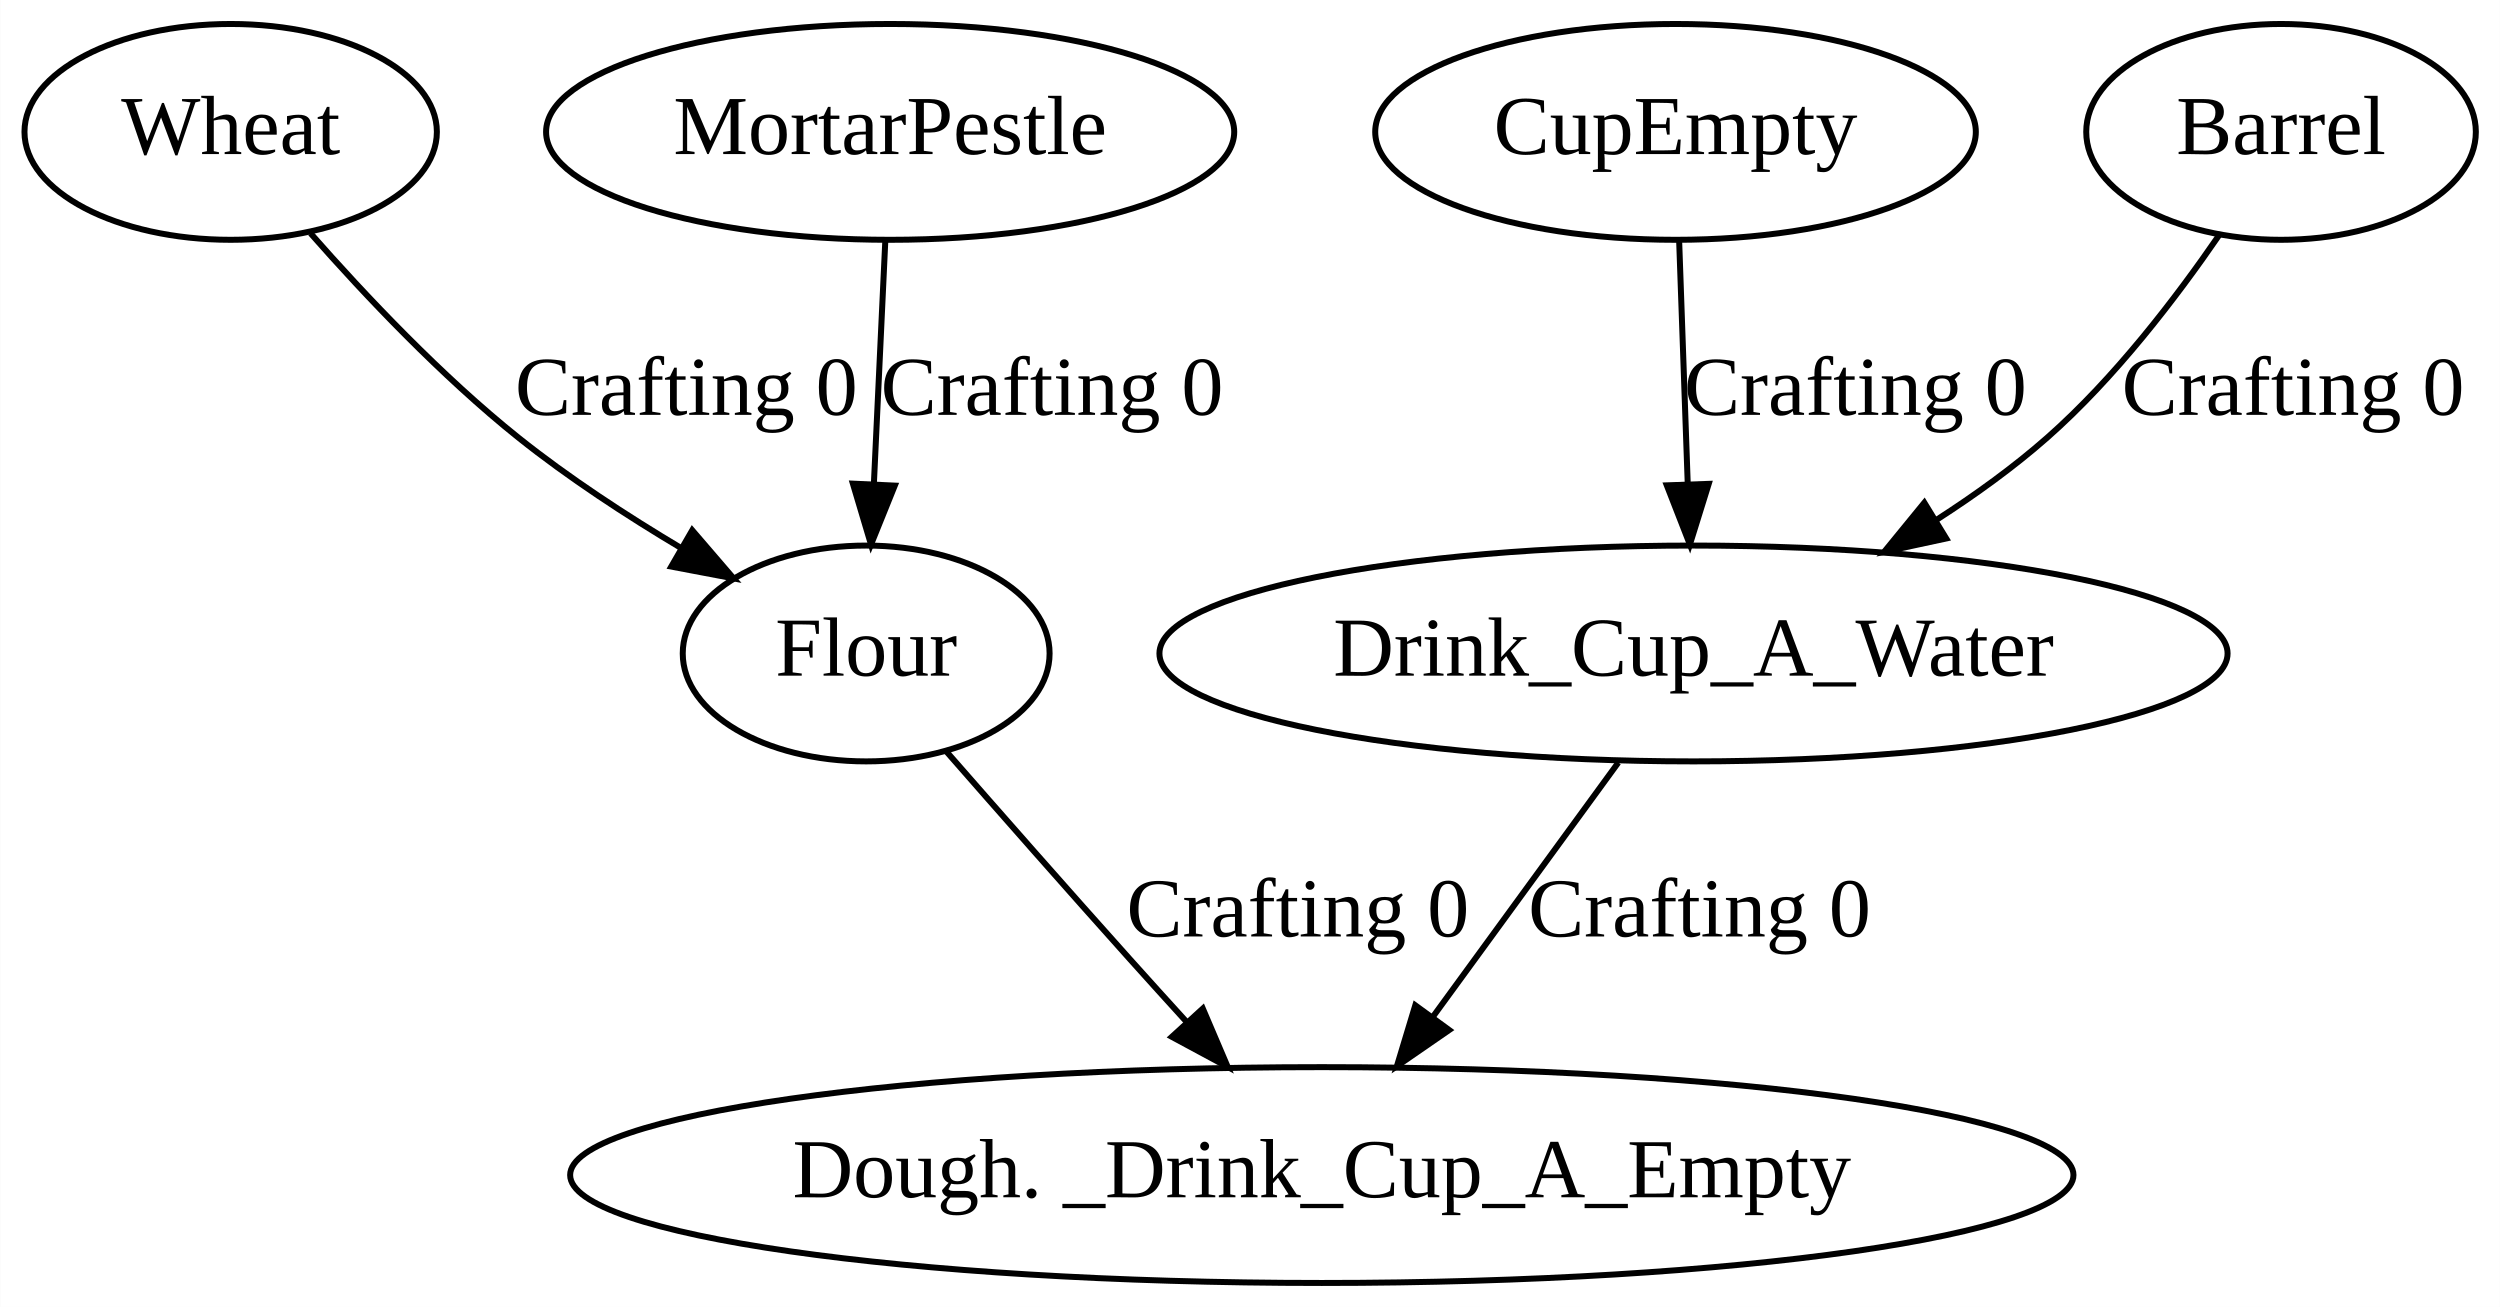
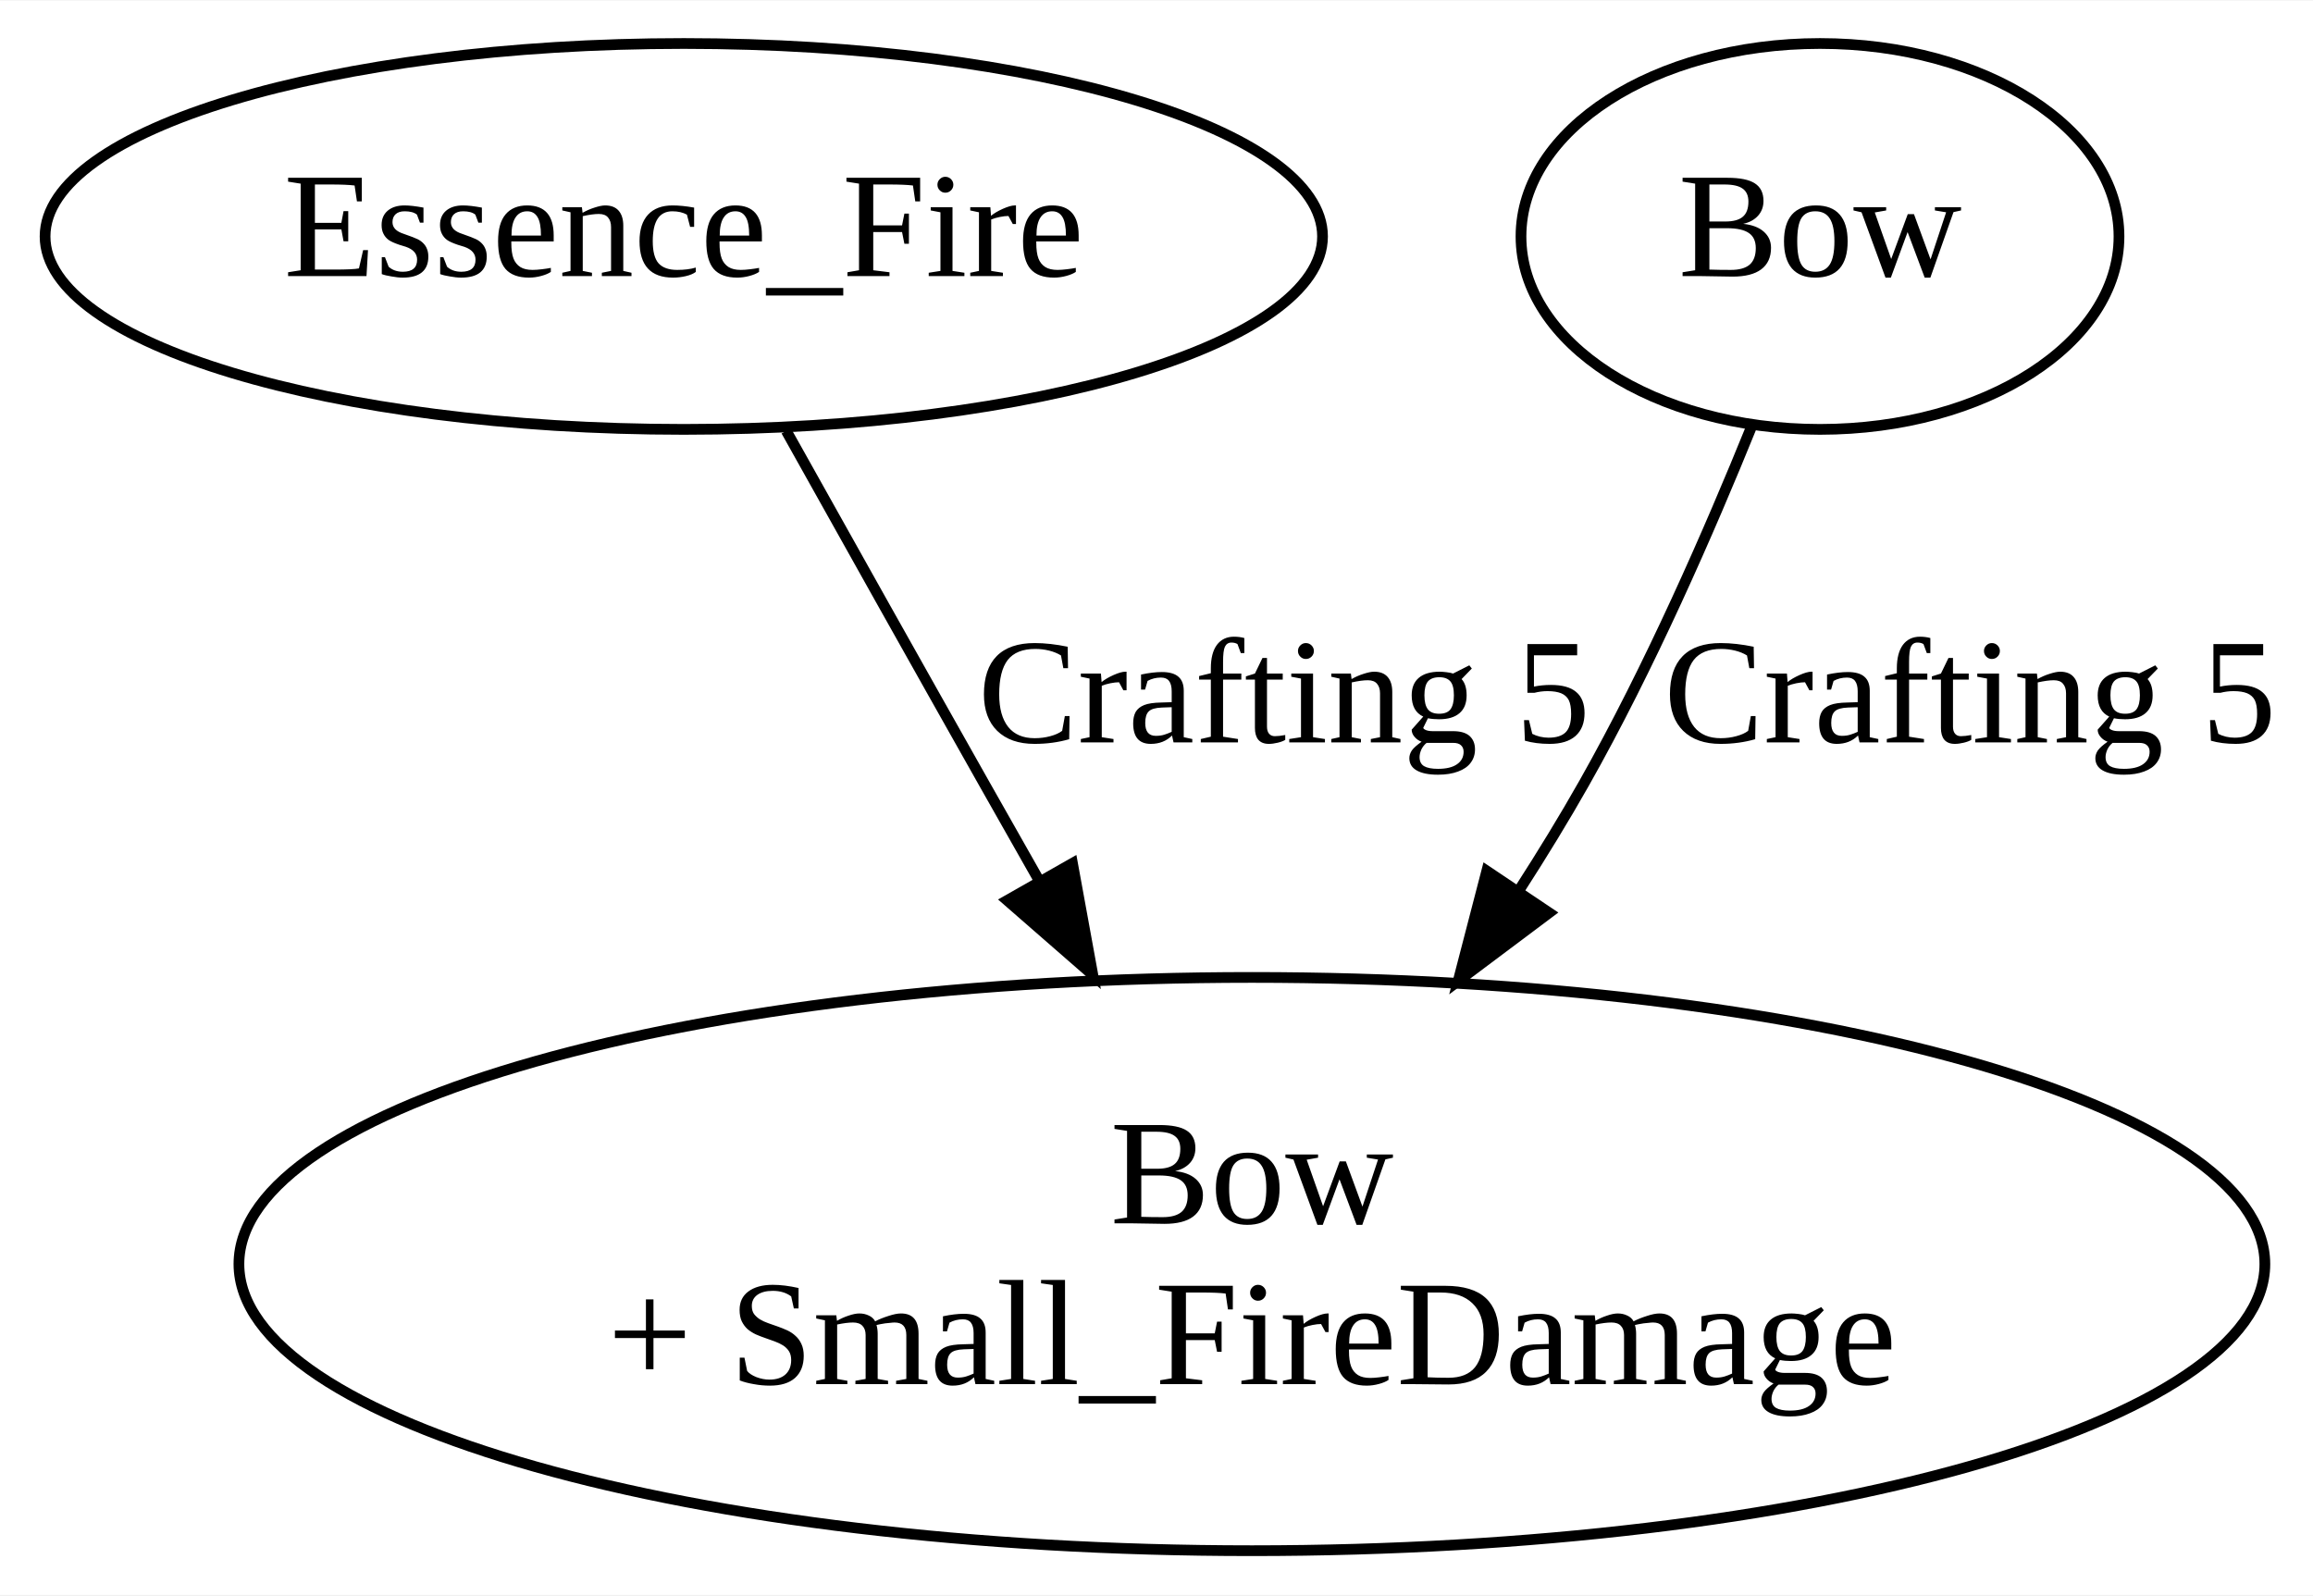
- <svg xmlns="http://www.w3.org/2000/svg" width="417pt" height="218pt" viewBox="0.00 0.00 416.94 218.00">
-   <g id="graph0" class="graph" transform="scale(1 1) rotate(0) translate(4 214)">
-     <polygon fill="white" stroke="none" points="-4,4 -4,-214 412.944,-214 412.944,4 -4,4" />
+ <svg xmlns="http://www.w3.org/2000/svg" width="216pt" height="149pt" viewBox="0.00 0.00 215.79 148.74">
+   <g id="graph0" class="graph" transform="scale(1 1) rotate(0) translate(4 144.74)">
+     <polygon fill="white" stroke="none" points="-4,4 -4,-144.74 211.795,-144.74 211.795,4 -4,4" />
    <g id="node1" class="node">
-       <ellipse fill="none" stroke="black" cx="34.447" cy="-192" rx="34.394" ry="18" />
-       <text text-anchor="middle" x="34.447" y="-188.3" font-family="Times New Roman,serif" font-size="14.00">Wheat</text>
+       <ellipse fill="none" stroke="black" cx="112.795" cy="-26.87" rx="94.505" ry="26.741" />
+       <text text-anchor="middle" x="112.795" y="-30.67" font-family="Times New Roman,serif" font-size="14.00">Bow</text>
+       <text text-anchor="middle" x="112.795" y="-15.67" font-family="Times New Roman,serif" font-size="14.00">+ Small_FireDamage</text>
+     </g>
+     <g id="node2" class="node">
+       <ellipse fill="none" stroke="black" cx="59.795" cy="-122.74" rx="59.59" ry="18" />
+       <text text-anchor="middle" x="59.795" y="-119.04" font-family="Times New Roman,serif" font-size="14.00">Essence_Fire</text>
+     </g>
+     <g id="edge1" class="edge">
+       <path fill="none" stroke="black" d="M69.353,-104.598C74.749,-94.938 81.629,-82.655 87.795,-71.74 89.484,-68.749 91.243,-65.646 93.009,-62.535" />
+       <polygon fill="black" stroke="black" points="96.056,-64.256 97.957,-53.833 89.971,-60.796 96.056,-64.256" />
+       <text text-anchor="middle" x="115.795" y="-75.54" font-family="Times New Roman,serif" font-size="14.00">Crafting 5</text>
    </g>
    <g id="node3" class="node">
-       <ellipse fill="none" stroke="black" cx="140.447" cy="-105" rx="30.595" ry="18" />
-       <text text-anchor="middle" x="140.447" y="-101.3" font-family="Times New Roman,serif" font-size="14.00">Flour</text>
-     </g>
-     <g id="edge1" class="edge">
-       <path fill="none" stroke="black" d="M47.774,-175.077C56.916,-164.691 69.664,-151.219 82.447,-141 90.784,-134.336 100.498,-127.998 109.566,-122.593" />
-       <polygon fill="black" stroke="black" points="111.436,-125.555 118.344,-117.521 107.934,-119.494 111.436,-125.555" />
-       <text text-anchor="middle" x="110.447" y="-144.8" font-family="Times New Roman,serif" font-size="14.00">Crafting 0</text>
-     </g>
-     <g id="node2" class="node">
-       <ellipse fill="none" stroke="black" cx="216.447" cy="-18" rx="125.378" ry="18" />
-       <text text-anchor="middle" x="216.447" y="-14.3" font-family="Times New Roman,serif" font-size="14.00">Dough. _Drink_Cup_A_Empty</text>
+       <ellipse fill="none" stroke="black" cx="165.795" cy="-122.74" rx="27.895" ry="18" />
+       <text text-anchor="middle" x="165.795" y="-119.04" font-family="Times New Roman,serif" font-size="14.00">Bow</text>
    </g>
    <g id="edge2" class="edge">
-       <path fill="none" stroke="black" d="M153.852,-88.615C162.53,-78.693 174.101,-65.534 184.447,-54 187.498,-50.599 190.73,-47.027 193.922,-43.519" />
-       <polygon fill="black" stroke="black" points="196.6,-45.776 200.757,-36.031 191.43,-41.057 196.6,-45.776" />
-       <text text-anchor="middle" x="212.447" y="-57.8" font-family="Times New Roman,serif" font-size="14.00">Crafting 0</text>
-     </g>
-     <g id="node4" class="node">
-       <ellipse fill="none" stroke="black" cx="278.447" cy="-105" rx="89.084" ry="18" />
-       <text text-anchor="middle" x="278.447" y="-101.3" font-family="Times New Roman,serif" font-size="14.00">Drink_Cup_A_Water</text>
-     </g>
-     <g id="edge6" class="edge">
-       <path fill="none" stroke="black" d="M265.9,-86.799C256.992,-74.587 244.888,-57.992 234.885,-44.278" />
-       <polygon fill="black" stroke="black" points="237.696,-42.192 228.975,-36.175 232.04,-46.317 237.696,-42.192" />
-       <text text-anchor="middle" x="279.447" y="-57.8" font-family="Times New Roman,serif" font-size="14.00">Crafting 0</text>
-     </g>
-     <g id="node5" class="node">
-       <ellipse fill="none" stroke="black" cx="275.447" cy="-192" rx="50.091" ry="18" />
-       <text text-anchor="middle" x="275.447" y="-188.3" font-family="Times New Roman,serif" font-size="14.00">CupEmpty</text>
-     </g>
-     <g id="edge4" class="edge">
-       <path fill="none" stroke="black" d="M276.054,-173.799C276.465,-162.163 277.016,-146.548 277.486,-133.237" />
-       <polygon fill="black" stroke="black" points="280.986,-133.293 277.841,-123.175 273.99,-133.046 280.986,-133.293" />
-       <text text-anchor="middle" x="305.447" y="-144.8" font-family="Times New Roman,serif" font-size="14.00">Crafting 0</text>
-     </g>
-     <g id="node6" class="node">
-       <ellipse fill="none" stroke="black" cx="376.447" cy="-192" rx="32.494" ry="18" />
-       <text text-anchor="middle" x="376.447" y="-188.3" font-family="Times New Roman,serif" font-size="14.00">Barrel</text>
-     </g>
-     <g id="edge5" class="edge">
-       <path fill="none" stroke="black" d="M366.18,-174.862C358.989,-164.387 348.684,-150.894 337.447,-141 331.855,-136.076 325.472,-131.469 319.019,-127.317" />
-       <polygon fill="black" stroke="black" points="320.601,-124.182 310.244,-121.951 316.949,-130.154 320.601,-124.182" />
-       <text text-anchor="middle" x="378.447" y="-144.8" font-family="Times New Roman,serif" font-size="14.00">Crafting 0</text>
-     </g>
-     <g id="node7" class="node">
-       <ellipse fill="none" stroke="black" cx="144.447" cy="-192" rx="57.391" ry="18" />
-       <text text-anchor="middle" x="144.447" y="-188.3" font-family="Times New Roman,serif" font-size="14.00">MortarPestle</text>
-     </g>
-     <g id="edge3" class="edge">
-       <path fill="none" stroke="black" d="M143.637,-173.799C143.09,-162.163 142.355,-146.548 141.729,-133.237" />
-       <polygon fill="black" stroke="black" points="145.221,-133 141.255,-123.175 138.229,-133.329 145.221,-133" />
-       <text text-anchor="middle" x="171.447" y="-144.8" font-family="Times New Roman,serif" font-size="14.00">Crafting 0</text>
+       <path fill="none" stroke="black" d="M159.464,-105.124C155.444,-95.197 149.865,-82.471 143.795,-71.74 141.941,-68.463 139.9,-65.128 137.779,-61.836" />
+       <polygon fill="black" stroke="black" points="140.522,-59.642 132.044,-53.287 134.708,-63.541 140.522,-59.642" />
+       <text text-anchor="middle" x="179.795" y="-75.54" font-family="Times New Roman,serif" font-size="14.00">Crafting 5</text>
    </g>
  </g>
</svg>
